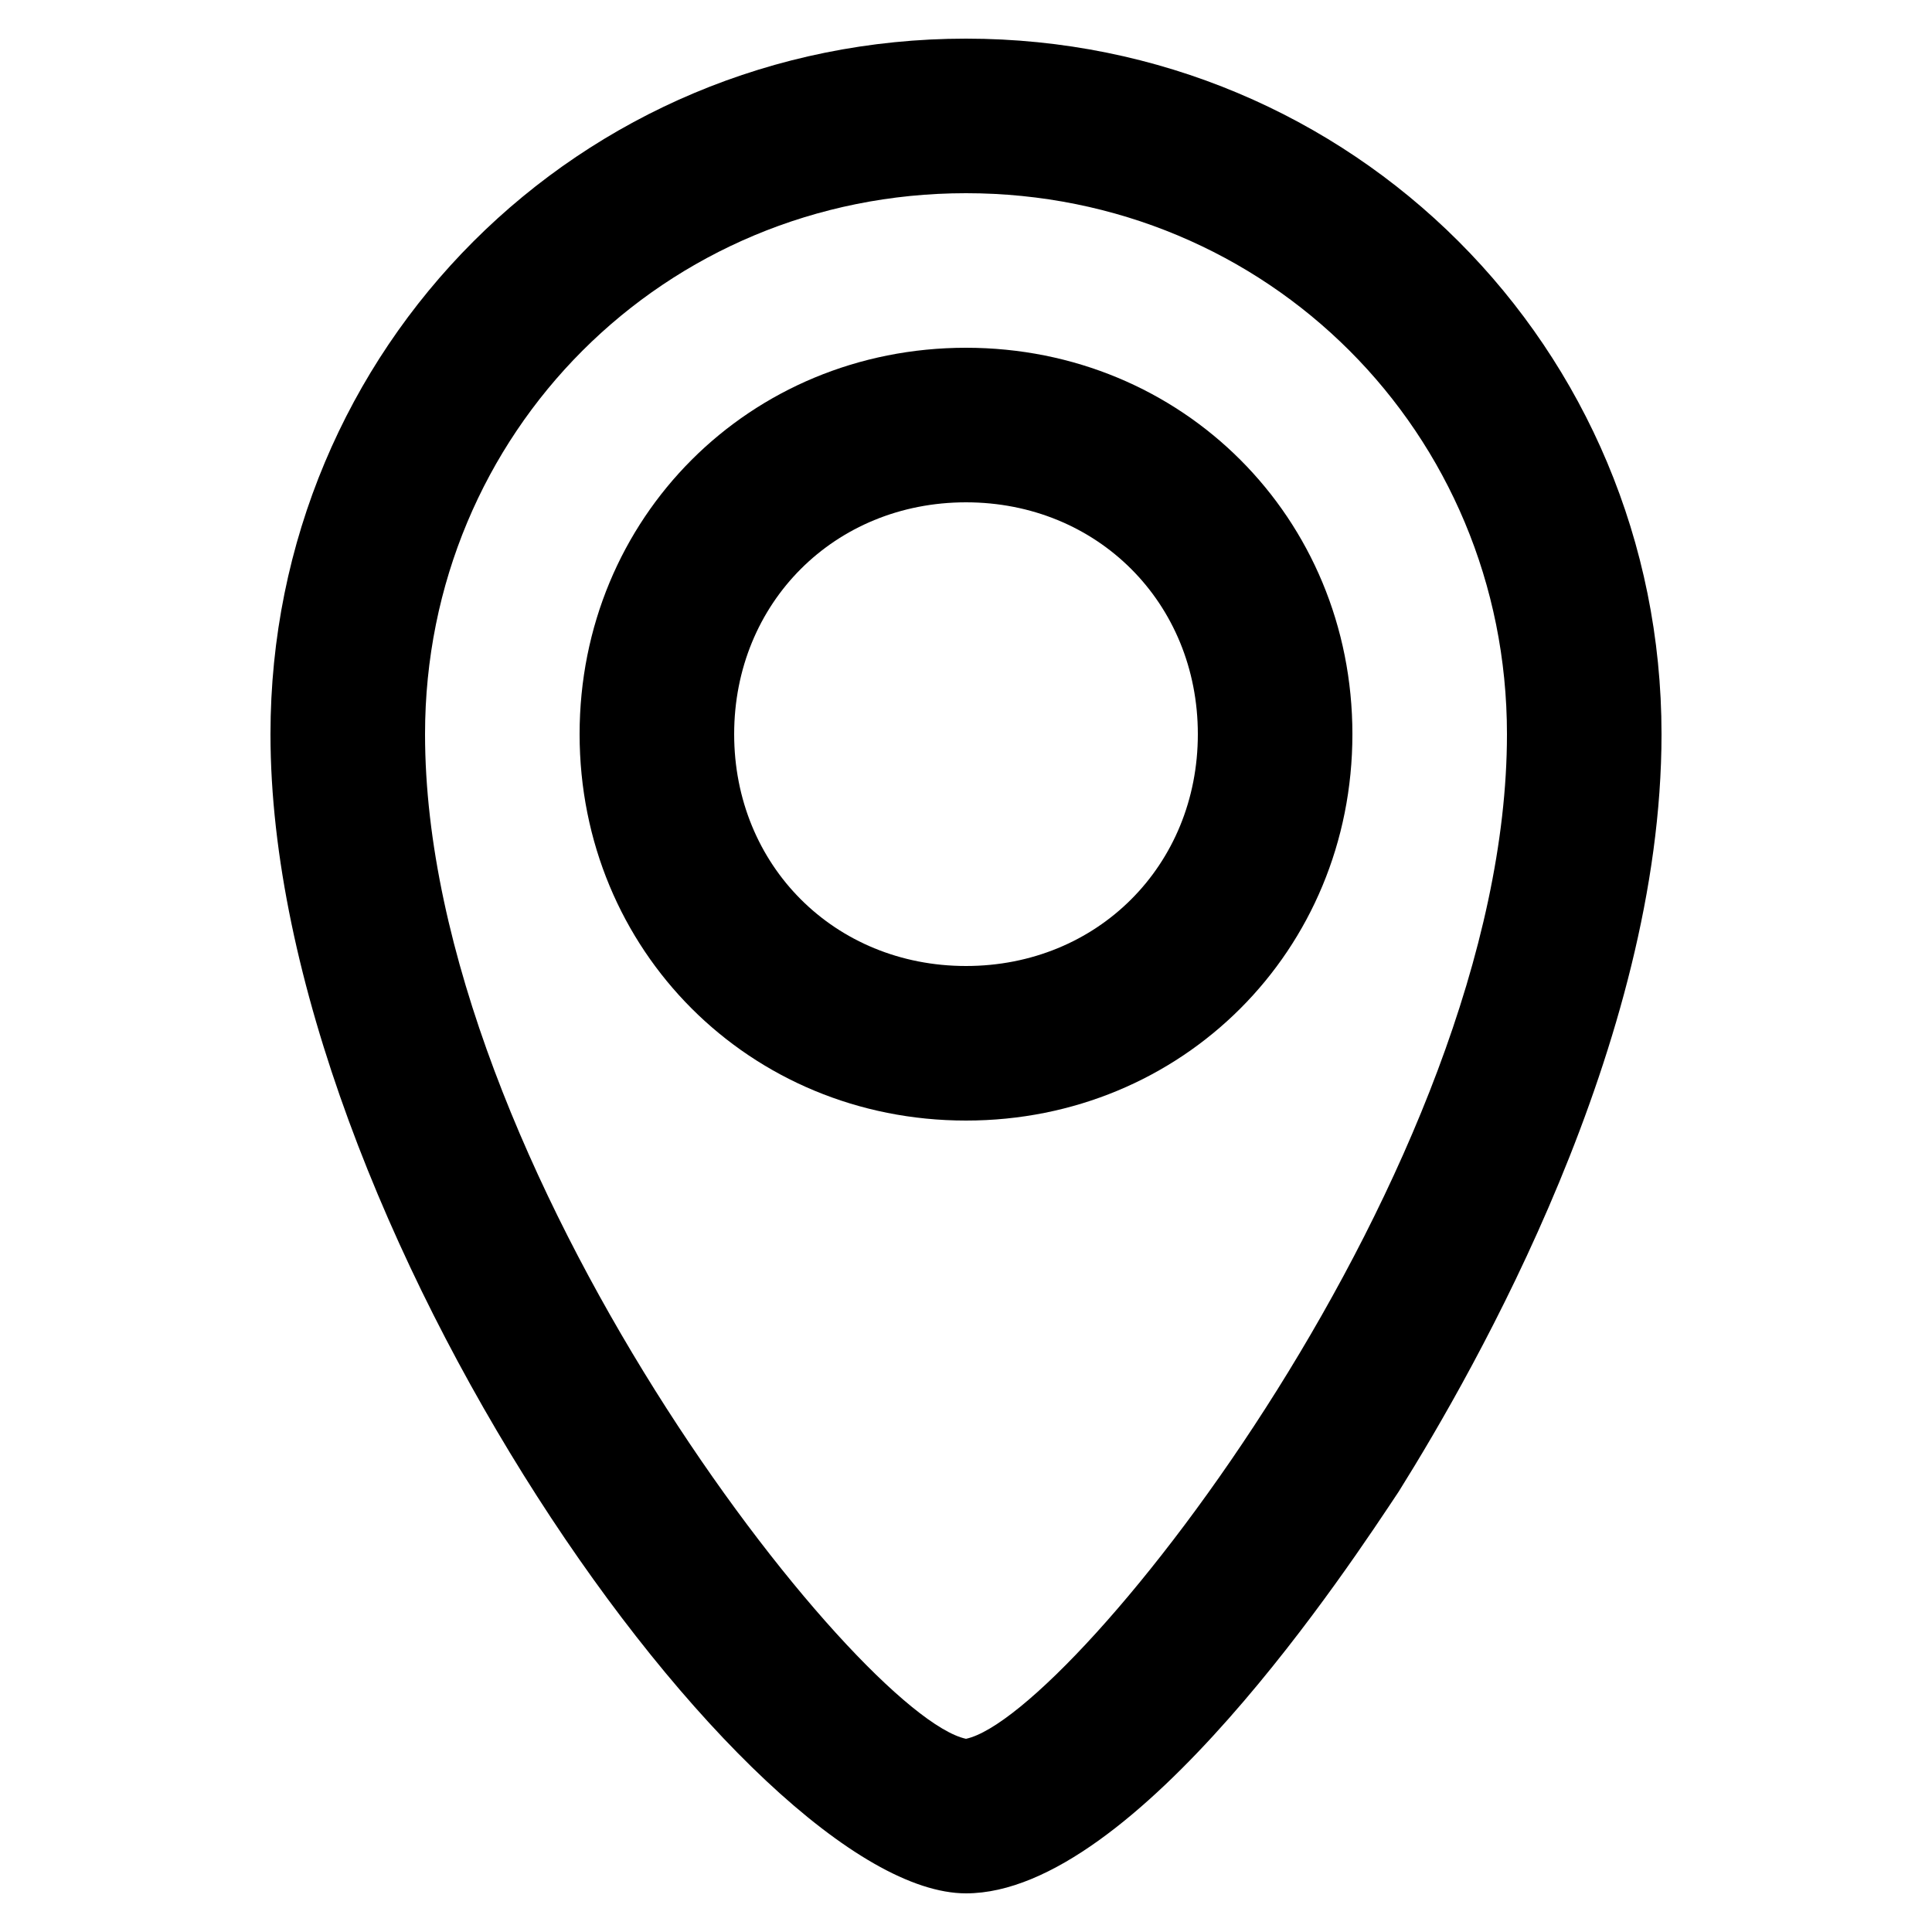
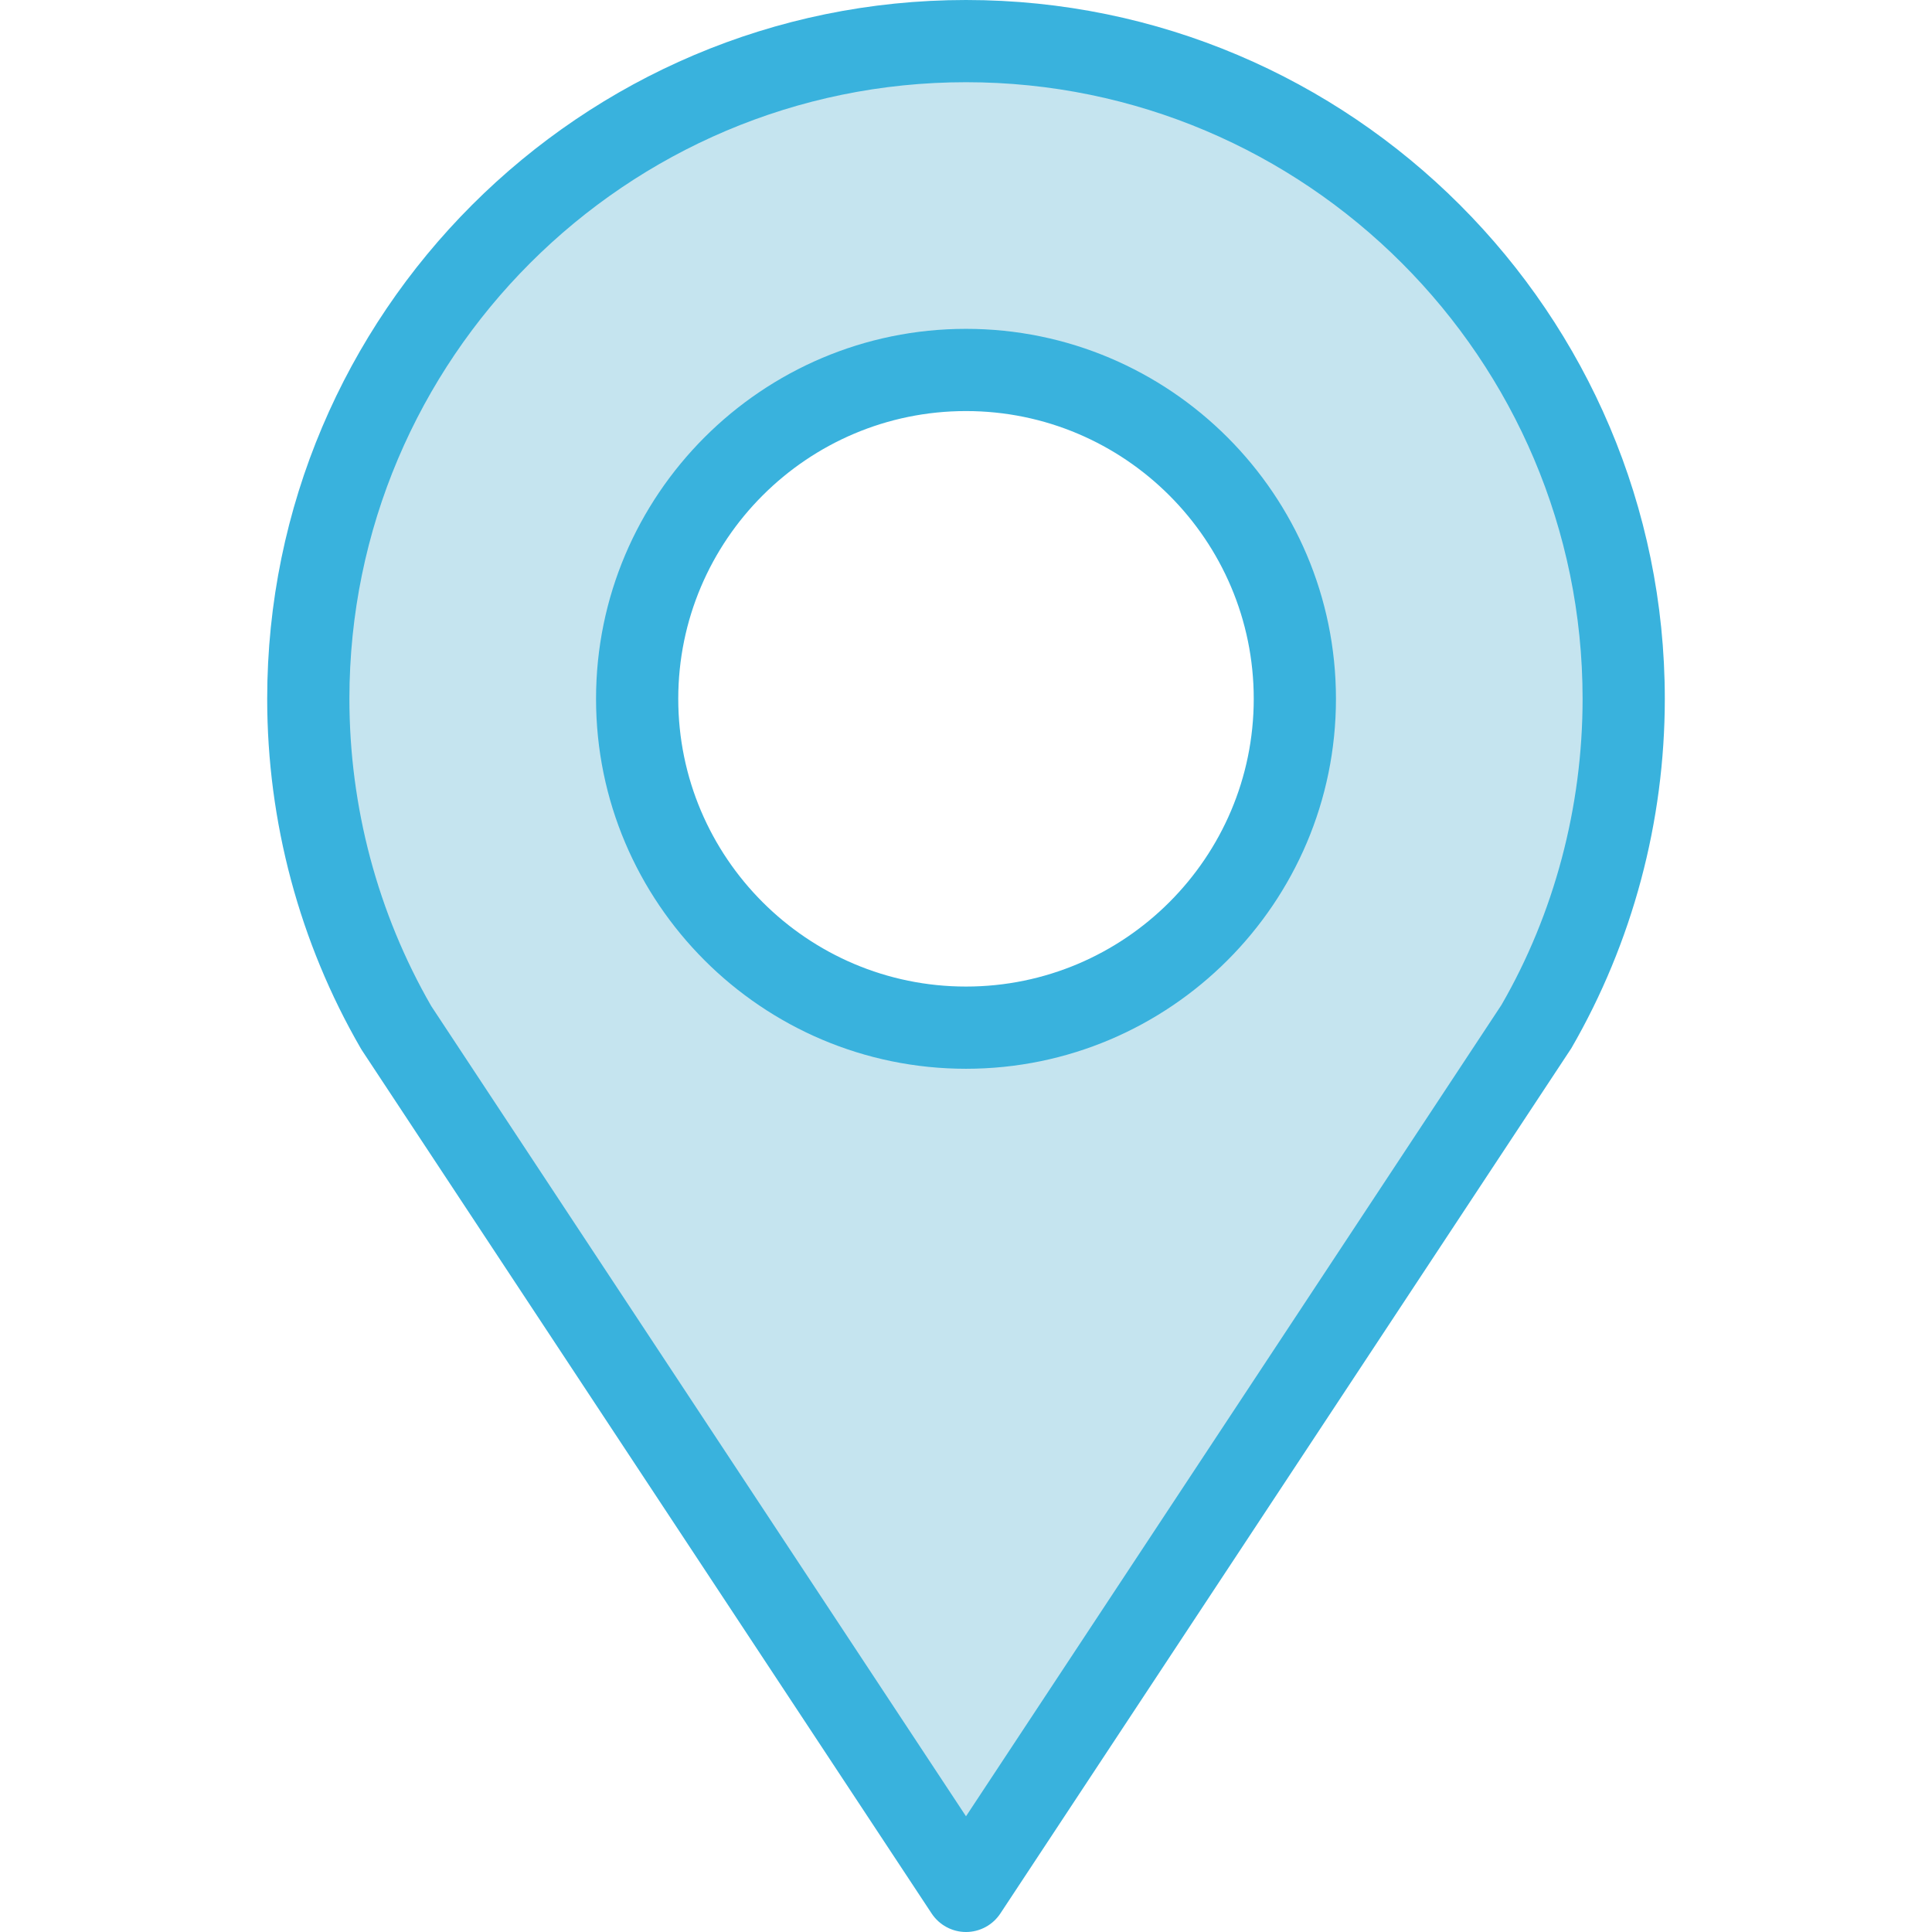
- <svg xmlns="http://www.w3.org/2000/svg" width="25" height="25">
-   <path d="M12.5 24.5c-2.8 0-9-8.7-9-15 0-5 4-9 9-9s9 4 9 9c0 4-2.4 8.2-3.4 9.8-.6.9-3.4 5.2-5.6 5.2m0-22c-3.9 0-7 3.1-7 7 0 5.6 5.6 12.7 7 13 1.4-.3 7-7.4 7-13 0-3.9-3.1-7-7-7z" />
+ <svg xmlns="http://www.w3.org/2000/svg" version="1.1" width="512" height="512" x="0" y="0" viewBox="0 0 376 376" style="enable-background:new 0 0 512 512" xml:space="preserve" class="">
  <g>
-     <path d="M12.5 14.5c-2.8 0-5-2.2-5-5s2.2-5 5-5 5 2.2 5 5-2.2 5-5 5m0-8c-1.7 0-3 1.3-3 3s1.3 3 3 3 3-1.3 3-3-1.3-3-3-3z" />
+     <path style="" d="M316,136c0,23.36-6.24,45.2-17.12,64L188,368L77.12,200C66.24,181.2,60,159.36,60,136  C60,65.28,117.28,8,188,8S316,65.28,316,136z M252,136c0-35.36-28.64-64-64-64s-64,28.64-64,64s28.64,64,64,64S252,171.36,252,136z" fill="#c5e4ef" data-original="#cce4ff" class="" />
+     <g>
+       <path style="" d="M70.44,204.408l110.88,168c1.488,2.24,3.992,3.592,6.68,3.592s5.192-1.352,6.68-3.592l111.128-168.4   C317.712,183.432,324,159.912,324,136C324,61.008,262.992,0,188,0S52,61.008,52,136c0,23.912,6.288,47.432,18.192,68   C70.272,204.144,70.352,204.28,70.44,204.408z M188,16c66.168,0,120,53.832,120,120c0,21.104-5.544,41.848-15.8,59.592L188,353.48   L83.928,195.8C73.504,177.704,68,157.032,68,136C68,69.832,121.832,16,188,16z" fill="#39b2dd" data-original="#007aff" class="" />
+       <path style="" d="M188,208c39.704,0,72-32.304,72-72s-32.296-72-72-72s-72,32.304-72,72S148.296,208,188,208z M188,80   c30.872,0,56,25.12,56,56s-25.128,56-56,56s-56-25.12-56-56S157.128,80,188,80z" fill="#39b2dd" data-original="#007aff" class="" />
+     </g>
+     <g>
+ </g>
+     <g>
+ </g>
+     <g>
+ </g>
+     <g>
+ </g>
+     <g>
+ </g>
+     <g>
+ </g>
+     <g>
+ </g>
+     <g>
+ </g>
+     <g>
+ </g>
+     <g>
+ </g>
+     <g>
+ </g>
+     <g>
+ </g>
+     <g>
+ </g>
+     <g>
+ </g>
+     <g>
+ </g>
  </g>
</svg>
